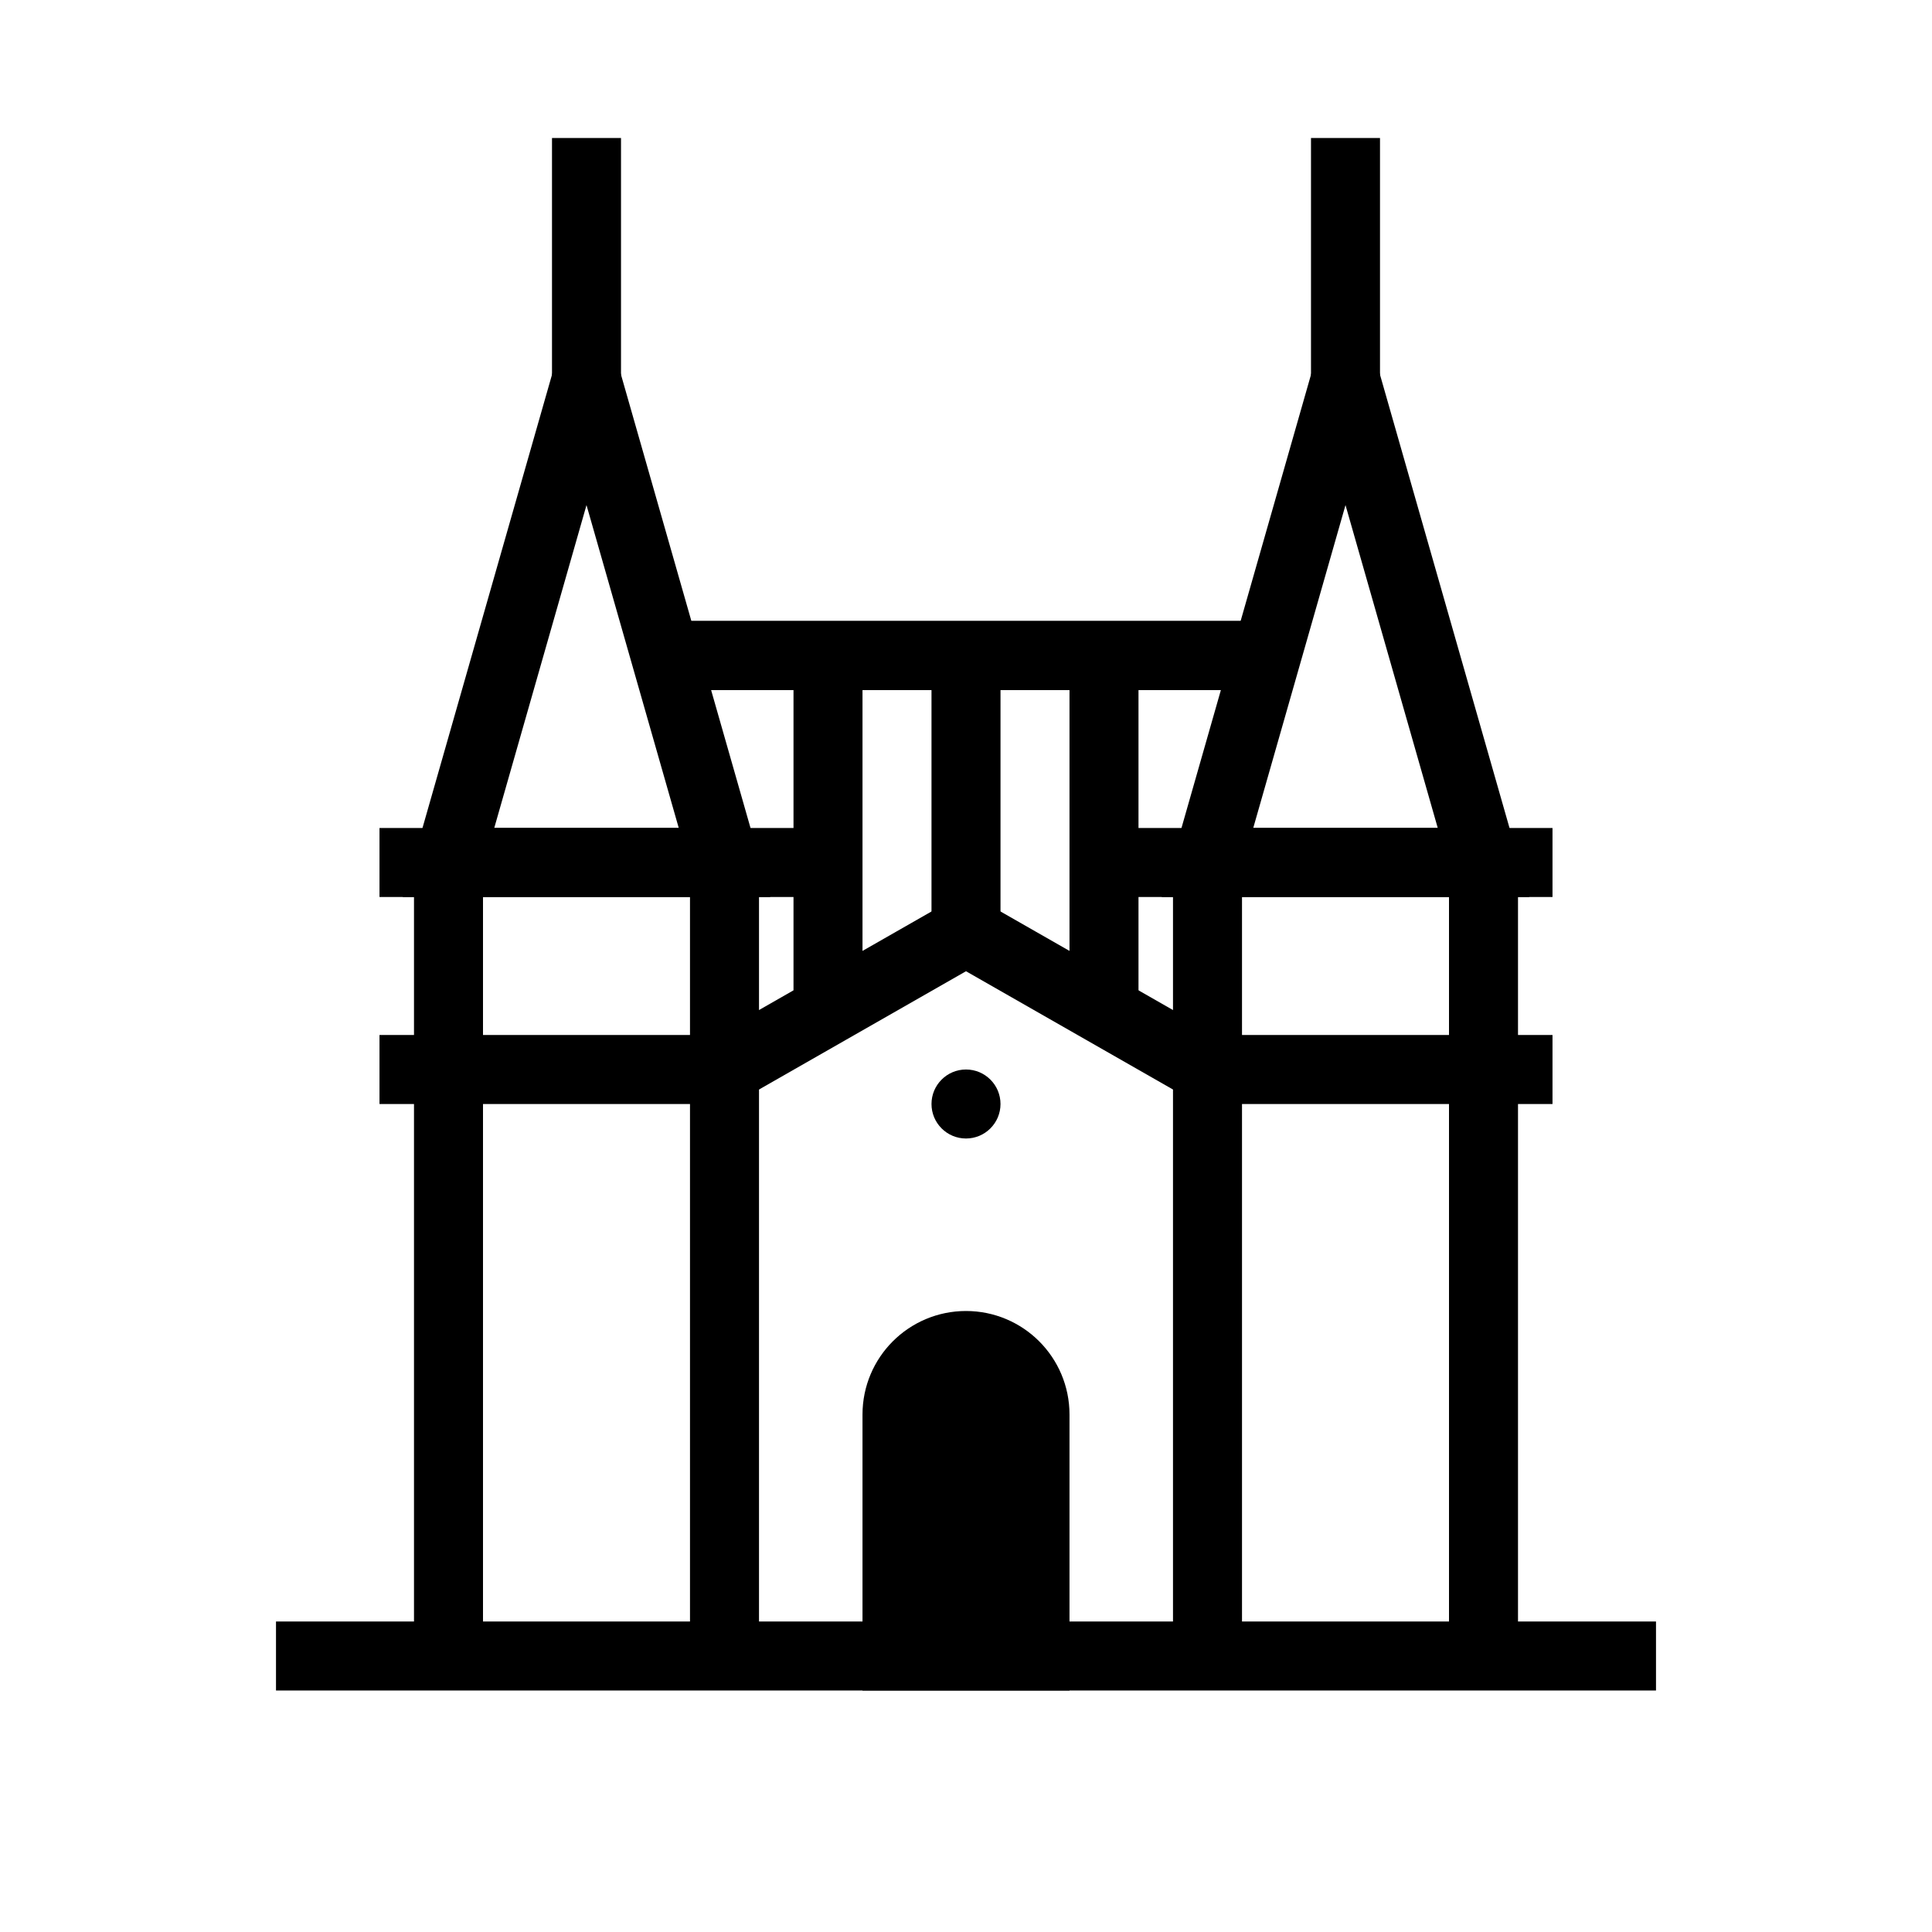
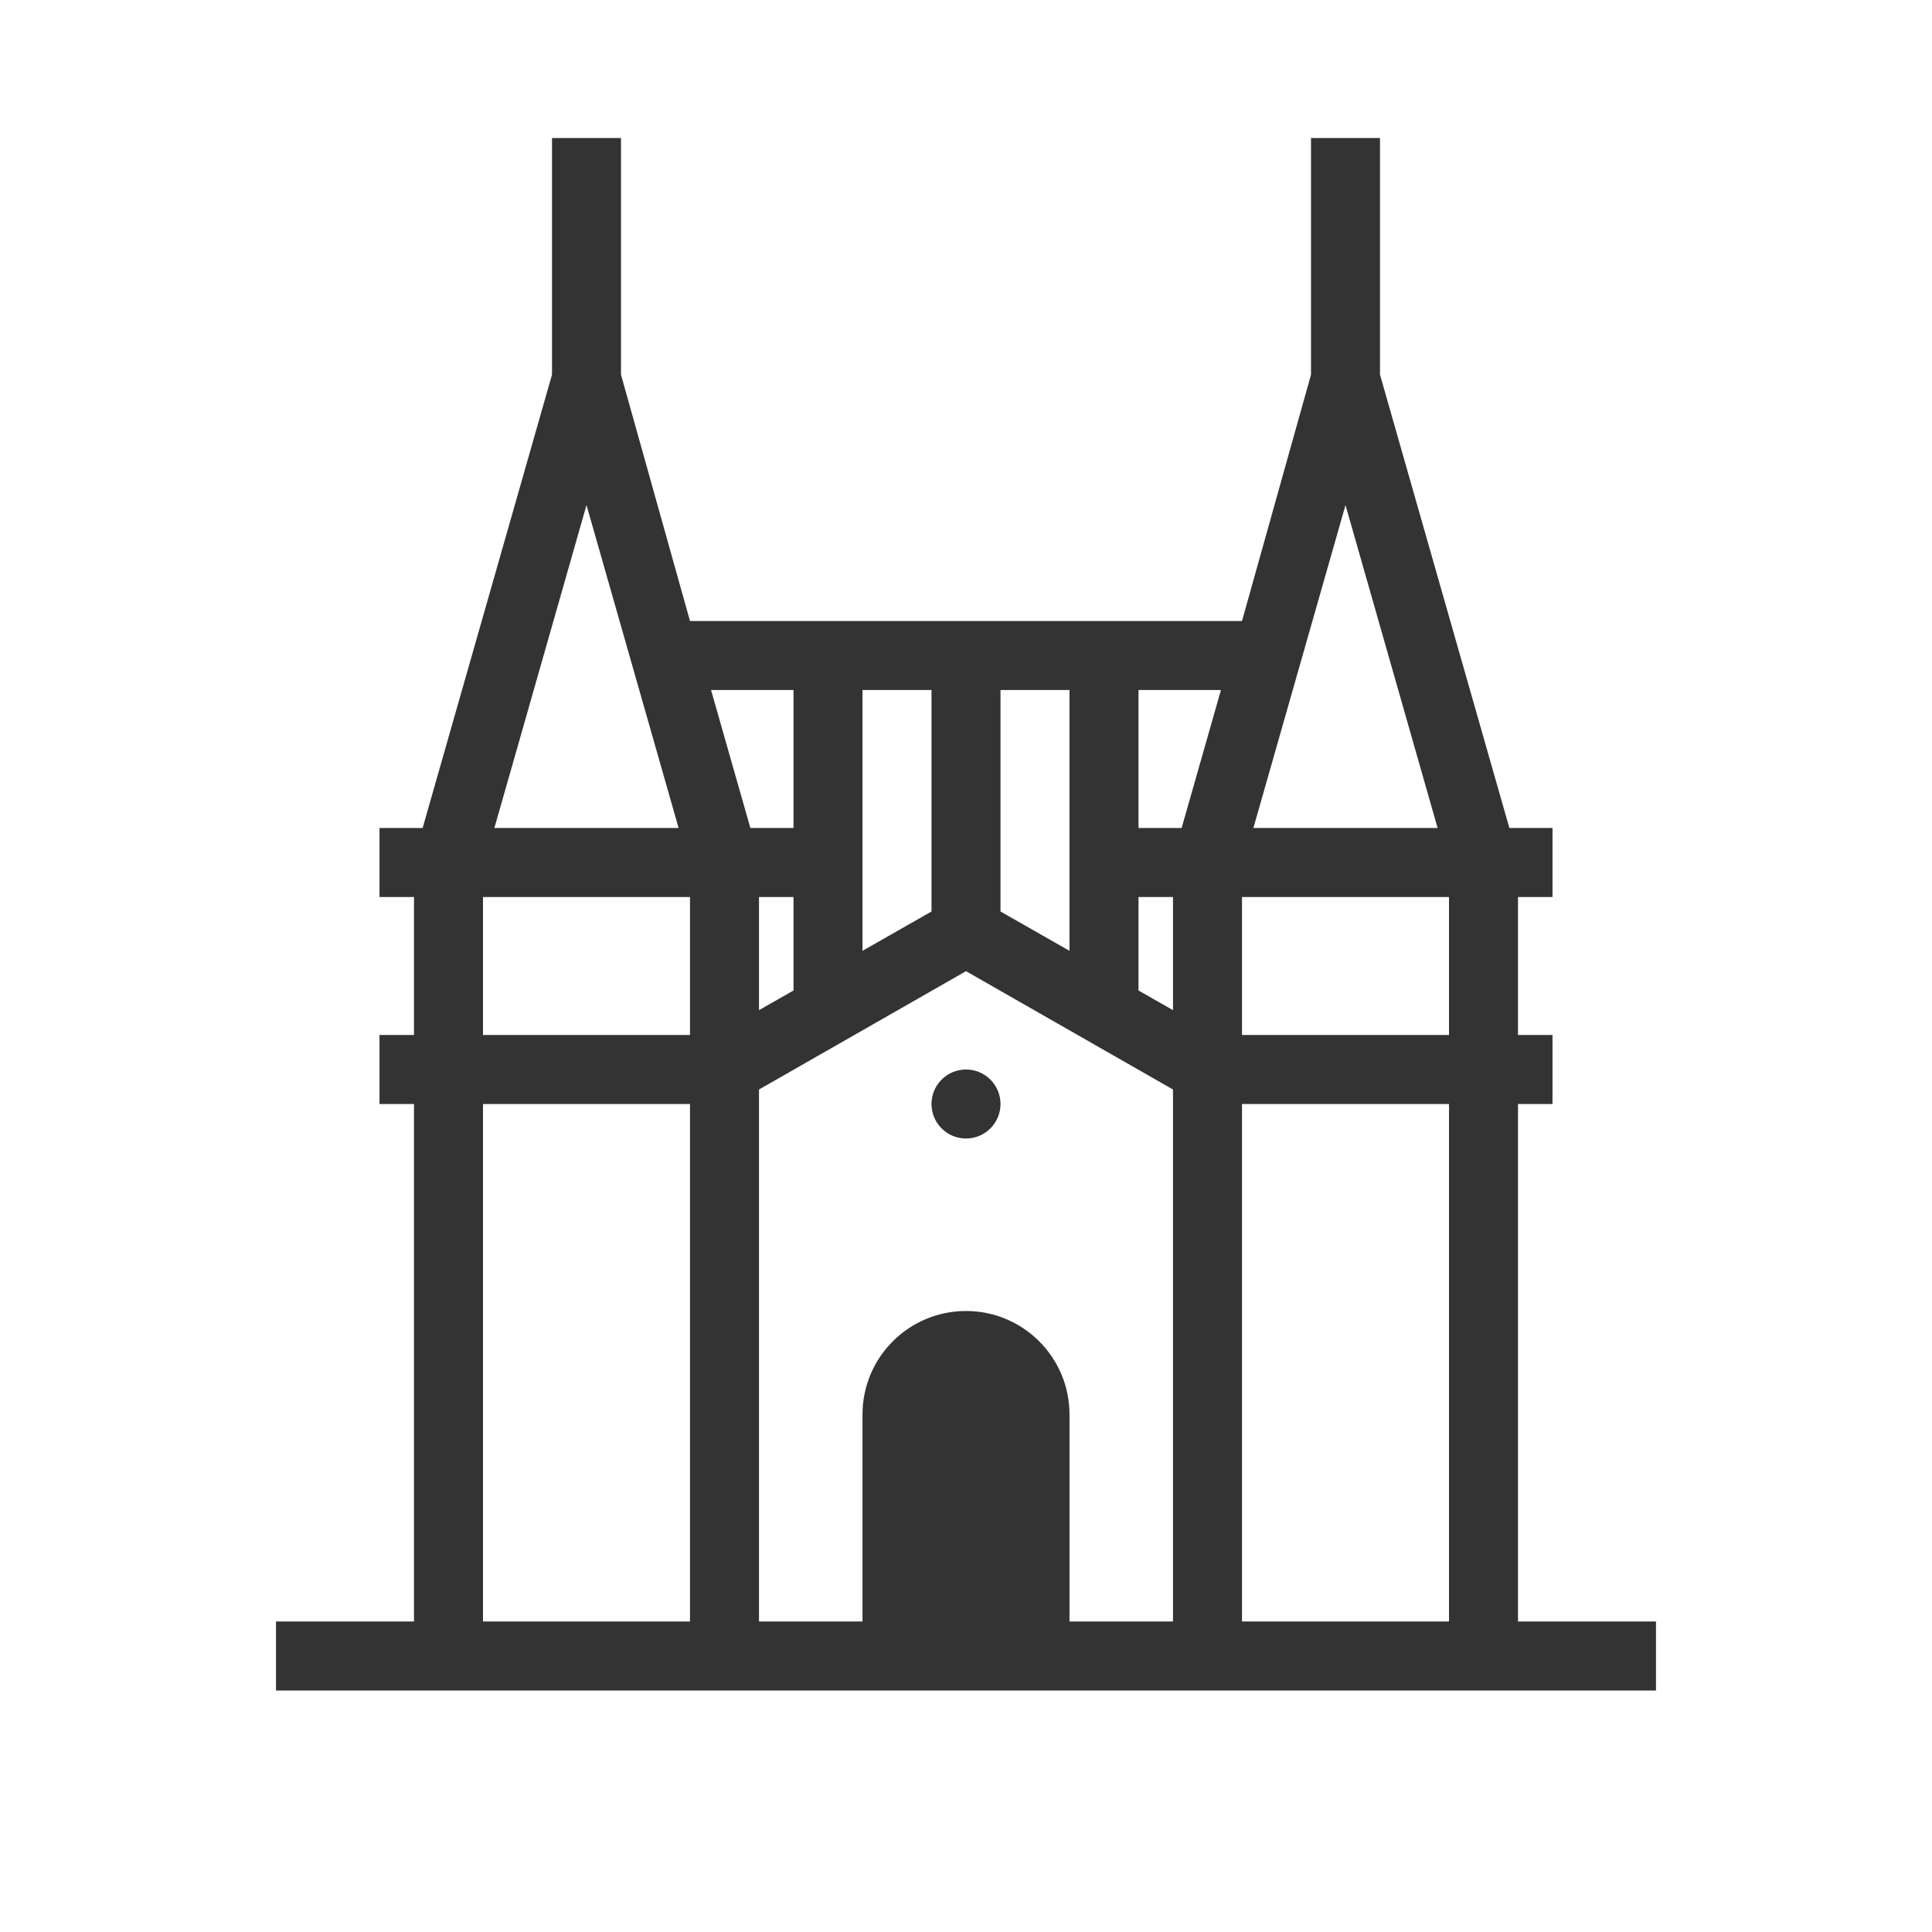
<svg xmlns="http://www.w3.org/2000/svg" viewBox="0 0 56 56">
  <defs>
-     <style>.cls-1,.cls-2{fill:none;}.cls-2,.cls-3{stroke:#000;stroke-miterlimit:10;stroke-width:2px;}</style>
+     <style>.cls-1{fill:none;}.cls-2{fill:#333;}</style>
  </defs>
  <g id="Layer_2" data-name="Layer 2">
    <g id="Layer_1-2" data-name="Layer 1">
      <rect class="cls-1" width="56" height="56" />
-       <line class="cls-2" x1="8" y1="48" x2="48" y2="48" />
-       <polyline class="cls-2" points="11 31 21 31 28 27 35 31 45 31" />
-       <line class="cls-2" x1="11" y1="25" x2="24" y2="25" />
-       <line class="cls-2" x1="13" y1="25" x2="13" y2="48" />
-       <line class="cls-2" x1="21" y1="25" x2="21" y2="48" />
-       <polygon class="cls-2" points="17 11 13 25 21 25 17 11" />
-       <line class="cls-2" x1="17" y1="4" x2="17" y2="11" />
-       <line class="cls-2" x1="32" y1="25" x2="45" y2="25" />
-       <line class="cls-2" x1="35" y1="25" x2="35" y2="48" />
-       <line class="cls-2" x1="43" y1="25" x2="43" y2="48" />
-       <polygon class="cls-2" points="39 11 35 25 43 25 39 11" />
-       <line class="cls-2" x1="39" y1="4" x2="39" y2="11" />
-       <path class="cls-3" d="M28,39h0a2,2,0,0,1,2,2v7a0,0,0,0,1,0,0H26a0,0,0,0,1,0,0V41a2,2,0,0,1,2-2Z" />
-       <circle cx="28" cy="32" r="1" />
-       <line class="cls-2" x1="20" y1="19" x2="36" y2="19" />
-       <polyline class="cls-2" points="24 29.29 24 25 24 19" />
-       <polyline class="cls-2" points="32 29.29 32 25 32 19" />
-       <line class="cls-2" x1="28" y1="19" x2="28" y2="27" />
-       <polyline class="cls-2" points="19.29 19 20 19 24 19 28 19 32 19 36 19 36.71 19" />
+       <path class="cls-2" d="M44,47V32h1V30H44V26h1V24H43.75L40,10.86V4H38v6.86L36,18H20l-2-7.14V4H16v6.86L12.25,24H11v2h1v4H11v2h1V47H8v2H48V47Zm-2,0H36V32h6ZM22,26h1v2.71l-1,.57Zm3-6h2v6.42l-2,1.14Zm4,0h2v7.56l-2-1.14Zm4,6h1v3.28l-1-.57Zm9,4H36V26h6Zm-5.67-6L39,14.64,41.67,24Zm-2.08,0H33V20h2.39ZM23,20v4H21.75l-1.14-4Zm-6-5.36L19.67,24H14.33ZM14,26h6v4H14Zm0,6h6V47H14Zm14,6a3,3,0,0,0-3,3v6H22V31.58l6-3.43,6,3.43V47H31V41A3,3,0,0,0,28,38Z" />
+       <circle class="cls-2" cx="28" cy="32" r="1" />
    </g>
  </g>
</svg>
